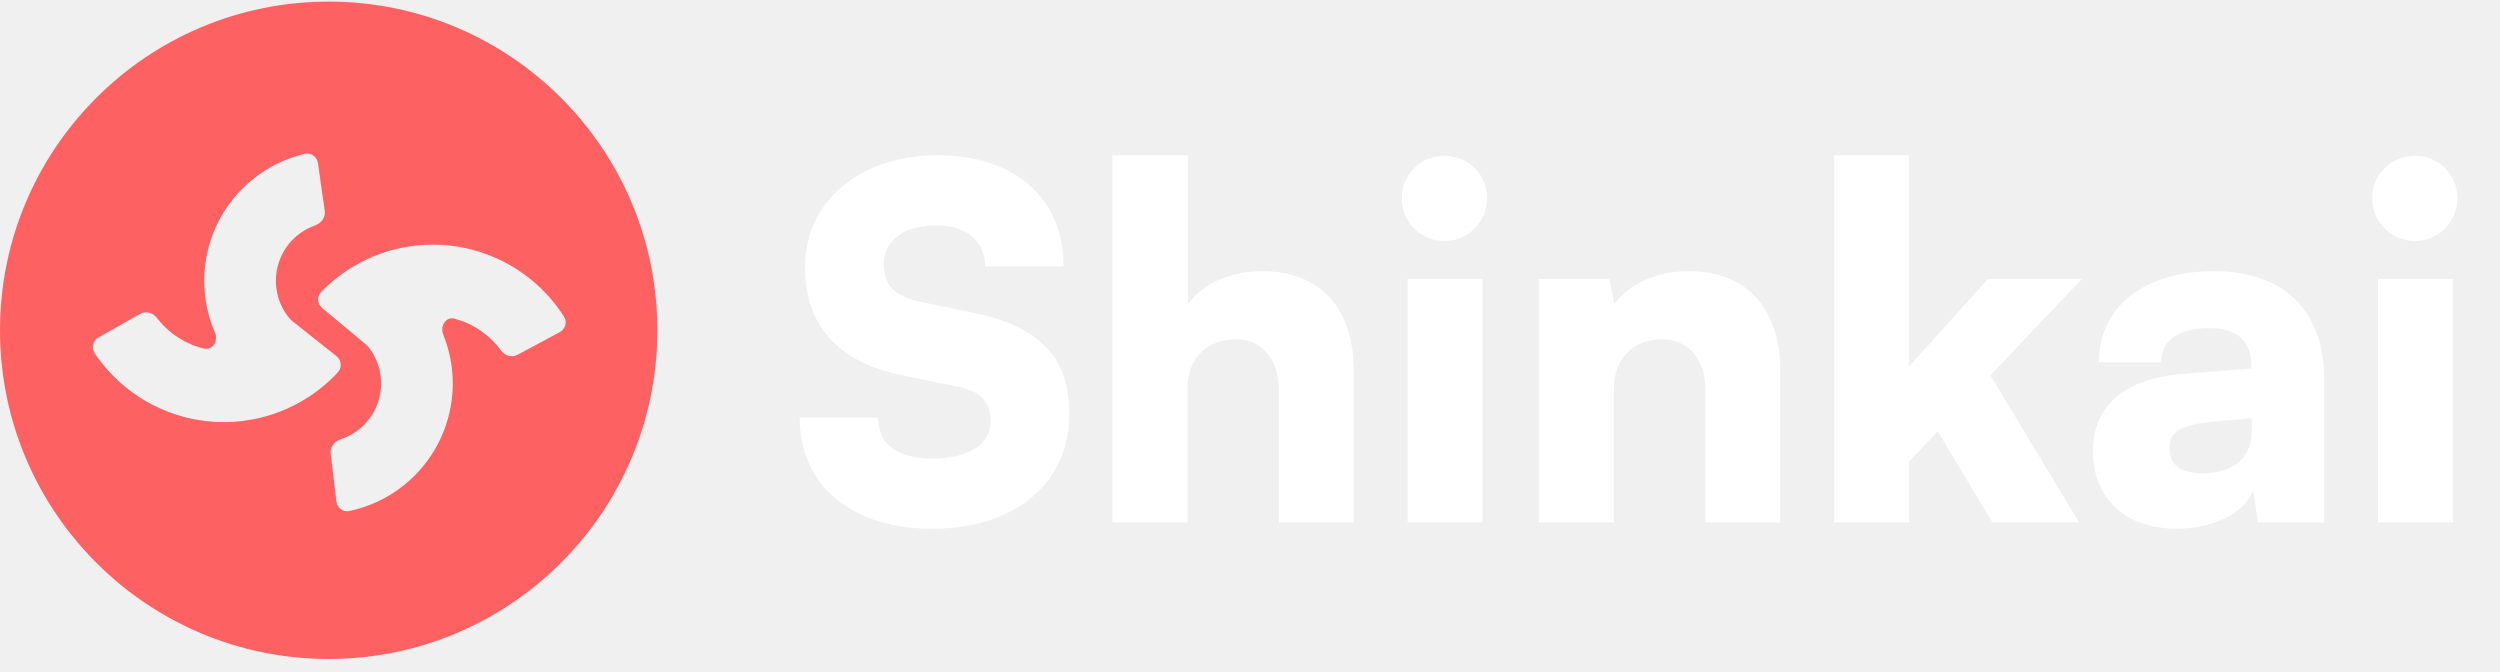
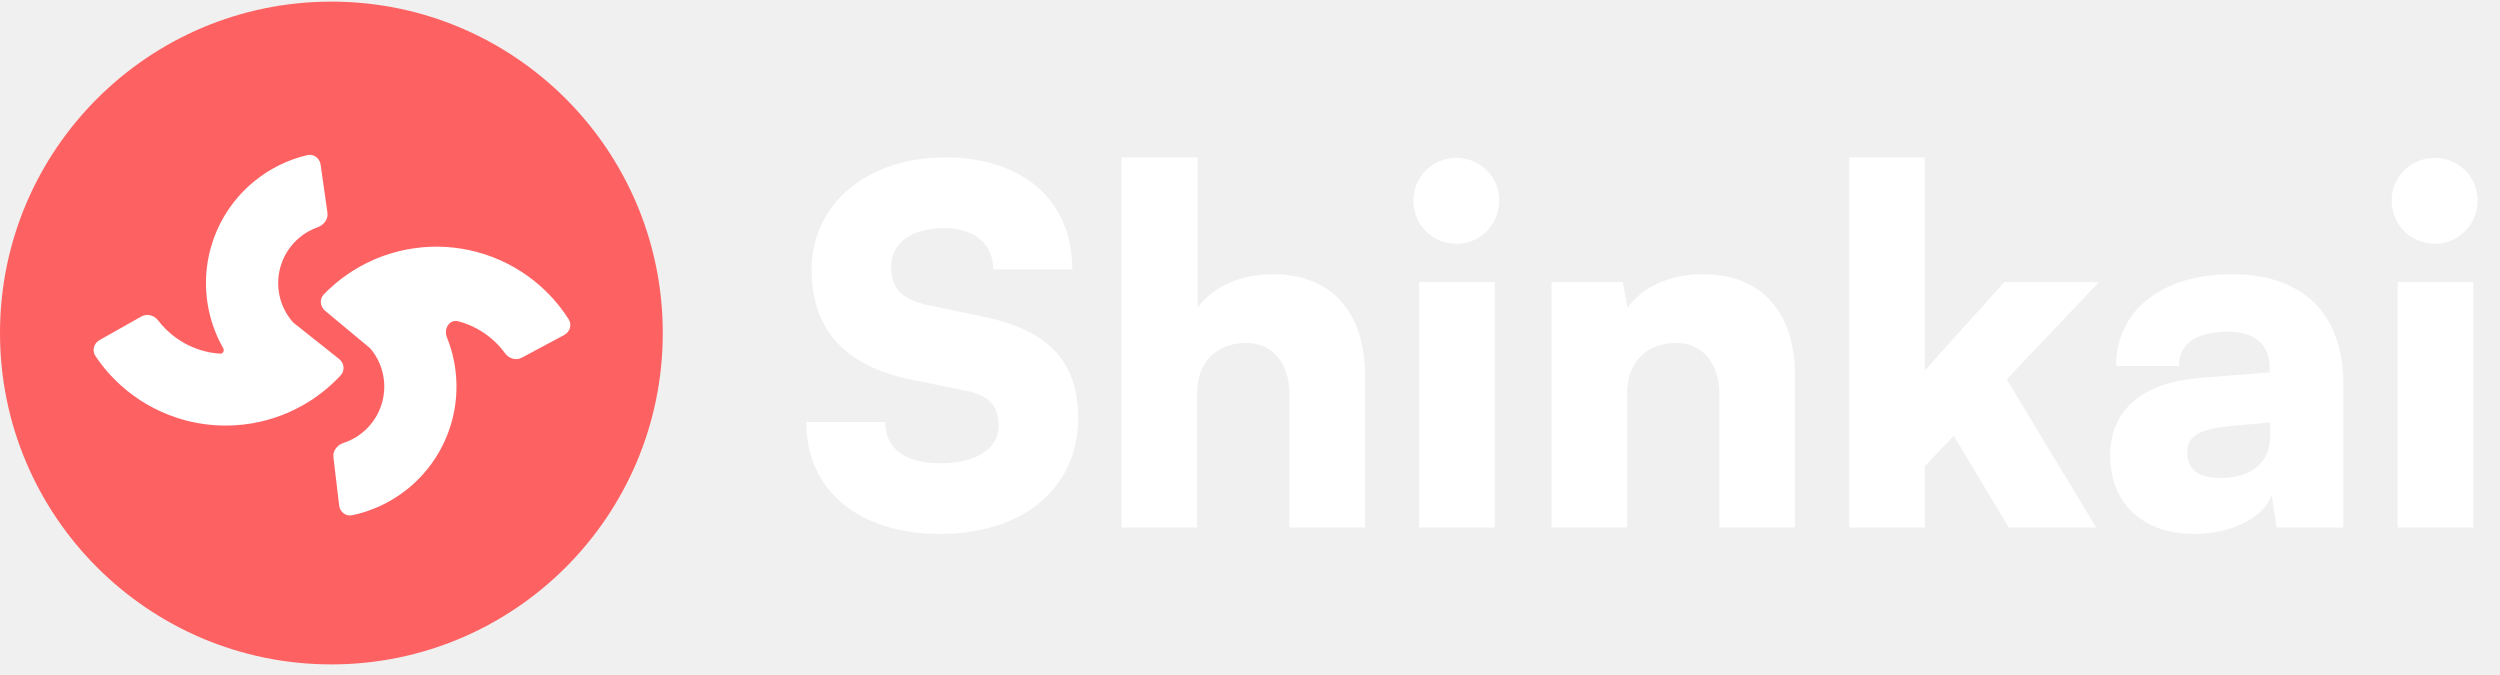
- <svg xmlns="http://www.w3.org/2000/svg" width="134" height="36" viewBox="0 0 134 36" fill="none">
-   <path fill-rule="evenodd" clip-rule="evenodd" d="M35.235 17.704C35.235 27.433 27.347 35.321 17.617 35.321C7.888 35.321 0 27.433 0 17.704C0 7.974 7.888 0.086 17.617 0.086C27.347 0.086 35.235 7.974 35.235 17.704ZM28.387 14.923C29.112 15.5 29.735 16.193 30.231 16.972C30.417 17.264 30.3 17.645 29.995 17.809L27.737 19.017C27.432 19.18 27.055 19.062 26.851 18.782C26.685 18.555 26.498 18.343 26.293 18.15L26.292 18.15L26.292 18.15C25.843 17.728 25.313 17.403 24.733 17.194C24.613 17.151 24.492 17.113 24.369 17.08C23.894 16.953 23.575 17.479 23.759 17.935C23.927 18.349 24.054 18.78 24.14 19.222C24.385 20.484 24.277 21.788 23.829 22.992C23.381 24.196 22.609 25.253 21.6 26.047C20.754 26.712 19.77 27.171 18.723 27.392C18.384 27.463 18.072 27.215 18.031 26.872L17.725 24.304C17.684 23.96 17.933 23.654 18.262 23.547C18.61 23.432 18.936 23.258 19.226 23.03C19.682 22.672 20.029 22.195 20.231 21.652C20.433 21.11 20.482 20.522 20.372 19.953C20.272 19.44 20.047 18.961 19.717 18.558C19.694 18.53 19.668 18.505 19.64 18.481L17.278 16.517C17.012 16.296 16.974 15.899 17.215 15.65C17.7 15.149 18.246 14.711 18.839 14.346L18.84 14.346L18.84 14.346C19.807 13.751 20.887 13.36 22.011 13.198C23.135 13.036 24.281 13.105 25.377 13.402C26.474 13.698 27.498 14.216 28.387 14.923ZM6.436 20.497L6.436 20.497L6.436 20.497C7.281 21.255 8.273 21.832 9.351 22.193C10.233 22.489 11.158 22.634 12.086 22.624C12.235 22.623 12.383 22.617 12.53 22.608C12.813 22.59 13.095 22.557 13.374 22.51C14.495 22.322 15.565 21.907 16.519 21.291L16.519 21.291L16.519 21.291C17.104 20.913 17.64 20.462 18.113 19.951C18.348 19.696 18.302 19.3 18.03 19.085L15.625 17.175C15.597 17.152 15.57 17.127 15.546 17.1C15.207 16.704 14.971 16.23 14.86 15.72C14.737 15.154 14.772 14.565 14.962 14.018C15.152 13.471 15.488 12.986 15.935 12.618C16.22 12.383 16.543 12.202 16.888 12.08C17.214 11.964 17.456 11.653 17.407 11.31L17.044 8.75C16.995 8.408 16.677 8.166 16.34 8.246C15.298 8.49 14.324 8.971 13.494 9.655C12.503 10.472 11.755 11.546 11.335 12.76C10.914 13.974 10.836 15.281 11.109 16.536C11.205 16.976 11.342 17.404 11.519 17.814C11.714 18.266 11.407 18.799 10.929 18.683L10.917 18.68C10.319 18.532 9.757 18.264 9.266 17.892C8.943 17.646 8.654 17.358 8.409 17.037C8.198 16.762 7.819 16.652 7.518 16.823L5.288 18.081C4.987 18.252 4.879 18.635 5.071 18.923C5.458 19.503 5.917 20.031 6.436 20.497Z" fill="#FE6162" />
-   <path d="M43.148 14.3C43.148 10.803 46.097 8.324 50.246 8.324C54.396 8.324 57.005 10.62 57.005 14.274H52.804C52.804 12.917 51.786 12.082 50.194 12.082C48.472 12.082 47.376 12.865 47.376 14.143C47.376 15.318 47.976 15.892 49.333 16.179L52.23 16.779C55.674 17.484 57.318 19.128 57.318 22.181C57.318 25.912 54.396 28.339 49.959 28.339C45.654 28.339 42.861 26.017 42.861 22.39H47.063C47.063 23.799 48.107 24.581 49.986 24.581C51.891 24.581 53.091 23.825 53.091 22.598C53.091 21.528 52.595 20.98 51.316 20.719L48.368 20.119C44.923 19.415 43.148 17.457 43.148 14.3ZM63.643 28H59.624V8.324H63.669V16.309C64.478 15.187 65.966 14.535 67.662 14.535C70.767 14.535 72.568 16.518 72.568 19.936V28H68.549V20.902C68.549 19.258 67.636 18.188 66.253 18.188C64.661 18.188 63.643 19.232 63.643 20.85V28ZM77.433 12.917C76.154 12.917 75.137 11.899 75.137 10.62C75.137 9.342 76.154 8.35 77.433 8.35C78.686 8.35 79.703 9.342 79.703 10.62C79.703 11.899 78.686 12.917 77.433 12.917ZM75.45 28V14.952H79.469V28H75.45ZM86.502 28H82.483V14.952H86.267L86.528 16.309C87.337 15.187 88.825 14.535 90.521 14.535C93.626 14.535 95.427 16.518 95.427 19.936V28H91.408V20.902C91.408 19.258 90.495 18.188 89.112 18.188C87.52 18.188 86.502 19.232 86.502 20.85V28ZM102.327 28H98.309V8.324H102.327V19.649L106.555 14.952H111.591L106.685 20.119L111.435 28H106.79L103.867 23.12L102.327 24.738V28ZM116.673 28.339C113.907 28.339 112.184 26.721 112.184 24.164C112.184 21.763 113.881 20.276 117.012 20.041L120.665 19.754V19.545C120.665 18.266 119.883 17.588 118.447 17.588C116.751 17.588 115.838 18.24 115.838 19.415H112.498C112.498 16.466 114.924 14.535 118.656 14.535C122.44 14.535 124.58 16.648 124.58 20.38V28H121.031L120.77 26.278C120.352 27.478 118.63 28.339 116.673 28.339ZM118.082 25.364C119.622 25.364 120.692 24.608 120.692 23.12V22.416L118.656 22.598C116.908 22.755 116.281 23.146 116.281 23.981C116.281 24.921 116.856 25.364 118.082 25.364ZM129.445 12.917C128.167 12.917 127.149 11.899 127.149 10.62C127.149 9.342 128.167 8.35 129.445 8.35C130.698 8.35 131.716 9.342 131.716 10.62C131.716 11.899 130.698 12.917 129.445 12.917ZM127.462 28V14.952H131.481V28H127.462Z" fill="white" />
+ <svg xmlns="http://www.w3.org/2000/svg" width="100" height="27" viewBox="0 0 100 27" fill="none">
+   <circle cx="13.761" cy="13.762" r="10.092" fill="white" />
+   <path fill-rule="evenodd" clip-rule="evenodd" d="M26.511 13.32C26.511 20.641 20.576 26.576 13.255 26.576C5.935 26.576 0 20.641 0 13.32C0 6 5.935 0.065 13.255 0.065C20.576 0.065 26.511 6 26.511 13.32ZM21.359 11.229C21.905 11.662 22.373 12.184 22.746 12.77C22.886 12.99 22.798 13.277 22.568 13.4L20.87 14.309C20.64 14.432 20.357 14.343 20.203 14.132C20.078 13.961 19.938 13.801 19.783 13.656C19.783 13.656 19.782 13.656 19.782 13.656C19.782 13.656 19.782 13.656 19.782 13.656C19.444 13.339 19.045 13.095 18.609 12.938C18.519 12.905 18.428 12.877 18.336 12.852C17.978 12.756 17.738 13.152 17.877 13.495C18.003 13.806 18.099 14.13 18.163 14.463C18.347 15.412 18.266 16.393 17.929 17.299C17.592 18.205 17.012 19.001 16.252 19.598C15.616 20.099 14.875 20.444 14.087 20.61C13.832 20.664 13.597 20.477 13.566 20.218L13.337 18.287C13.306 18.028 13.493 17.798 13.741 17.717C14.002 17.631 14.248 17.5 14.466 17.328C14.809 17.059 15.07 16.7 15.222 16.292C15.374 15.883 15.411 15.441 15.328 15.013C15.253 14.628 15.084 14.268 14.836 13.965C14.819 13.944 14.8 13.925 14.778 13.907L13 12.428C12.8 12.261 12.771 11.963 12.952 11.775C13.436 11.276 14 10.86 14.621 10.544C14.852 10.427 15.088 10.325 15.33 10.238C15.728 10.095 16.141 9.991 16.561 9.931C17.407 9.808 18.269 9.861 19.094 10.084C19.919 10.307 20.69 10.697 21.359 11.229ZM4.842 15.421L4.842 15.422L4.842 15.422C5.479 15.993 6.225 16.427 7.035 16.698C7.541 16.868 8.066 16.972 8.596 17.008L8.652 17.012C9.122 17.04 9.596 17.015 10.064 16.937C10.907 16.796 11.712 16.483 12.429 16.02L12.43 16.019L12.43 16.019C12.87 15.735 13.273 15.396 13.629 15.011C13.805 14.82 13.77 14.522 13.566 14.36L11.758 12.924C11.737 12.907 11.717 12.889 11.699 12.868C11.444 12.57 11.265 12.213 11.181 11.828C11.089 11.402 11.115 10.959 11.258 10.547C11.401 10.135 11.654 9.771 11.99 9.494C12.205 9.317 12.447 9.181 12.707 9.089C12.952 9.002 13.134 8.768 13.098 8.51L12.824 6.584C12.787 6.326 12.548 6.145 12.295 6.204C11.511 6.388 10.778 6.75 10.154 7.265C9.408 7.879 8.845 8.688 8.529 9.601C8.212 10.514 8.153 11.497 8.359 12.442C8.473 12.967 8.667 13.468 8.93 13.93C8.987 14.029 8.918 14.154 8.805 14.146C8.606 14.133 8.409 14.103 8.214 14.055C7.764 13.944 7.342 13.742 6.973 13.462C6.729 13.277 6.512 13.061 6.327 12.819C6.169 12.612 5.884 12.53 5.657 12.658L3.979 13.605C3.753 13.733 3.671 14.022 3.816 14.238C4.107 14.674 4.452 15.072 4.842 15.421Z" fill="#FE6162" />
+   <path d="M97.395 9.752C96.433 9.752 95.667 8.986 95.667 8.024C95.667 7.062 96.433 6.316 97.395 6.316C98.338 6.316 99.103 7.062 99.103 8.024C99.103 8.986 98.338 9.752 97.395 9.752ZM95.903 21.101V11.283H98.927V21.101H95.903Z" fill="white" />
+   <path d="M87.785 21.356C85.704 21.356 84.408 20.139 84.408 18.214C84.408 16.408 85.684 15.289 88.04 15.112L90.789 14.896V14.739C90.789 13.777 90.2 13.267 89.12 13.267C87.844 13.267 87.157 13.757 87.157 14.641H84.644C84.644 12.422 86.469 10.969 89.277 10.969C92.124 10.969 93.734 12.56 93.734 15.367V21.101H91.064L90.868 19.805C90.553 20.708 89.258 21.356 87.785 21.356ZM88.845 19.117C90.004 19.117 90.809 18.548 90.809 17.429V16.899L89.277 17.036C87.962 17.154 87.49 17.449 87.49 18.077C87.49 18.784 87.922 19.117 88.845 19.117Z" fill="white" />
+   <path d="M76.991 21.101H73.968V6.296H76.991V14.818L80.172 11.284H83.962L80.27 15.171L83.844 21.101H80.349L78.15 17.429L76.991 18.646V21.101Z" fill="white" />
+   <path d="M65.084 21.101H62.061V11.283H64.908L65.104 12.304C65.713 11.46 66.832 10.969 68.108 10.969C70.444 10.969 71.799 12.461 71.799 15.034V21.101H68.775V15.76C68.775 14.523 68.088 13.718 67.048 13.718C65.85 13.718 65.084 14.503 65.084 15.721V21.101Z" fill="white" />
+   <path d="M58.261 9.752C57.299 9.752 56.533 8.986 56.533 8.024C56.533 7.062 57.299 6.316 58.261 6.316C59.203 6.316 59.969 7.062 59.969 8.024C59.969 8.986 59.203 9.752 58.261 9.752ZM56.769 21.101V11.283H59.792V21.101H56.769Z" fill="white" />
+   <path d="M47.885 21.101H44.861V6.296H47.905V12.305C48.514 11.46 49.633 10.969 50.909 10.969C53.245 10.969 54.6 12.462 54.6 15.034V21.101H51.576V15.76C51.576 14.523 50.889 13.718 49.849 13.718C48.651 13.718 47.885 14.504 47.885 15.721V21.101Z" fill="white" />
+   <path d="M32.465 10.793C32.465 8.162 34.684 6.296 37.805 6.296C40.927 6.296 42.891 8.024 42.891 10.773H39.73C39.73 9.752 38.964 9.124 37.766 9.124C36.47 9.124 35.645 9.713 35.645 10.675C35.645 11.558 36.097 11.99 37.118 12.206L39.297 12.658C41.889 13.188 43.126 14.425 43.126 16.722C43.126 19.53 40.927 21.356 37.589 21.356C34.35 21.356 32.249 19.608 32.249 16.879H35.41C35.41 17.939 36.195 18.529 37.609 18.529C39.042 18.529 39.946 17.959 39.946 17.036C39.946 16.231 39.572 15.819 38.61 15.623L36.392 15.171C33.8 14.641 32.465 13.168 32.465 10.793Z" fill="white" />
</svg>
